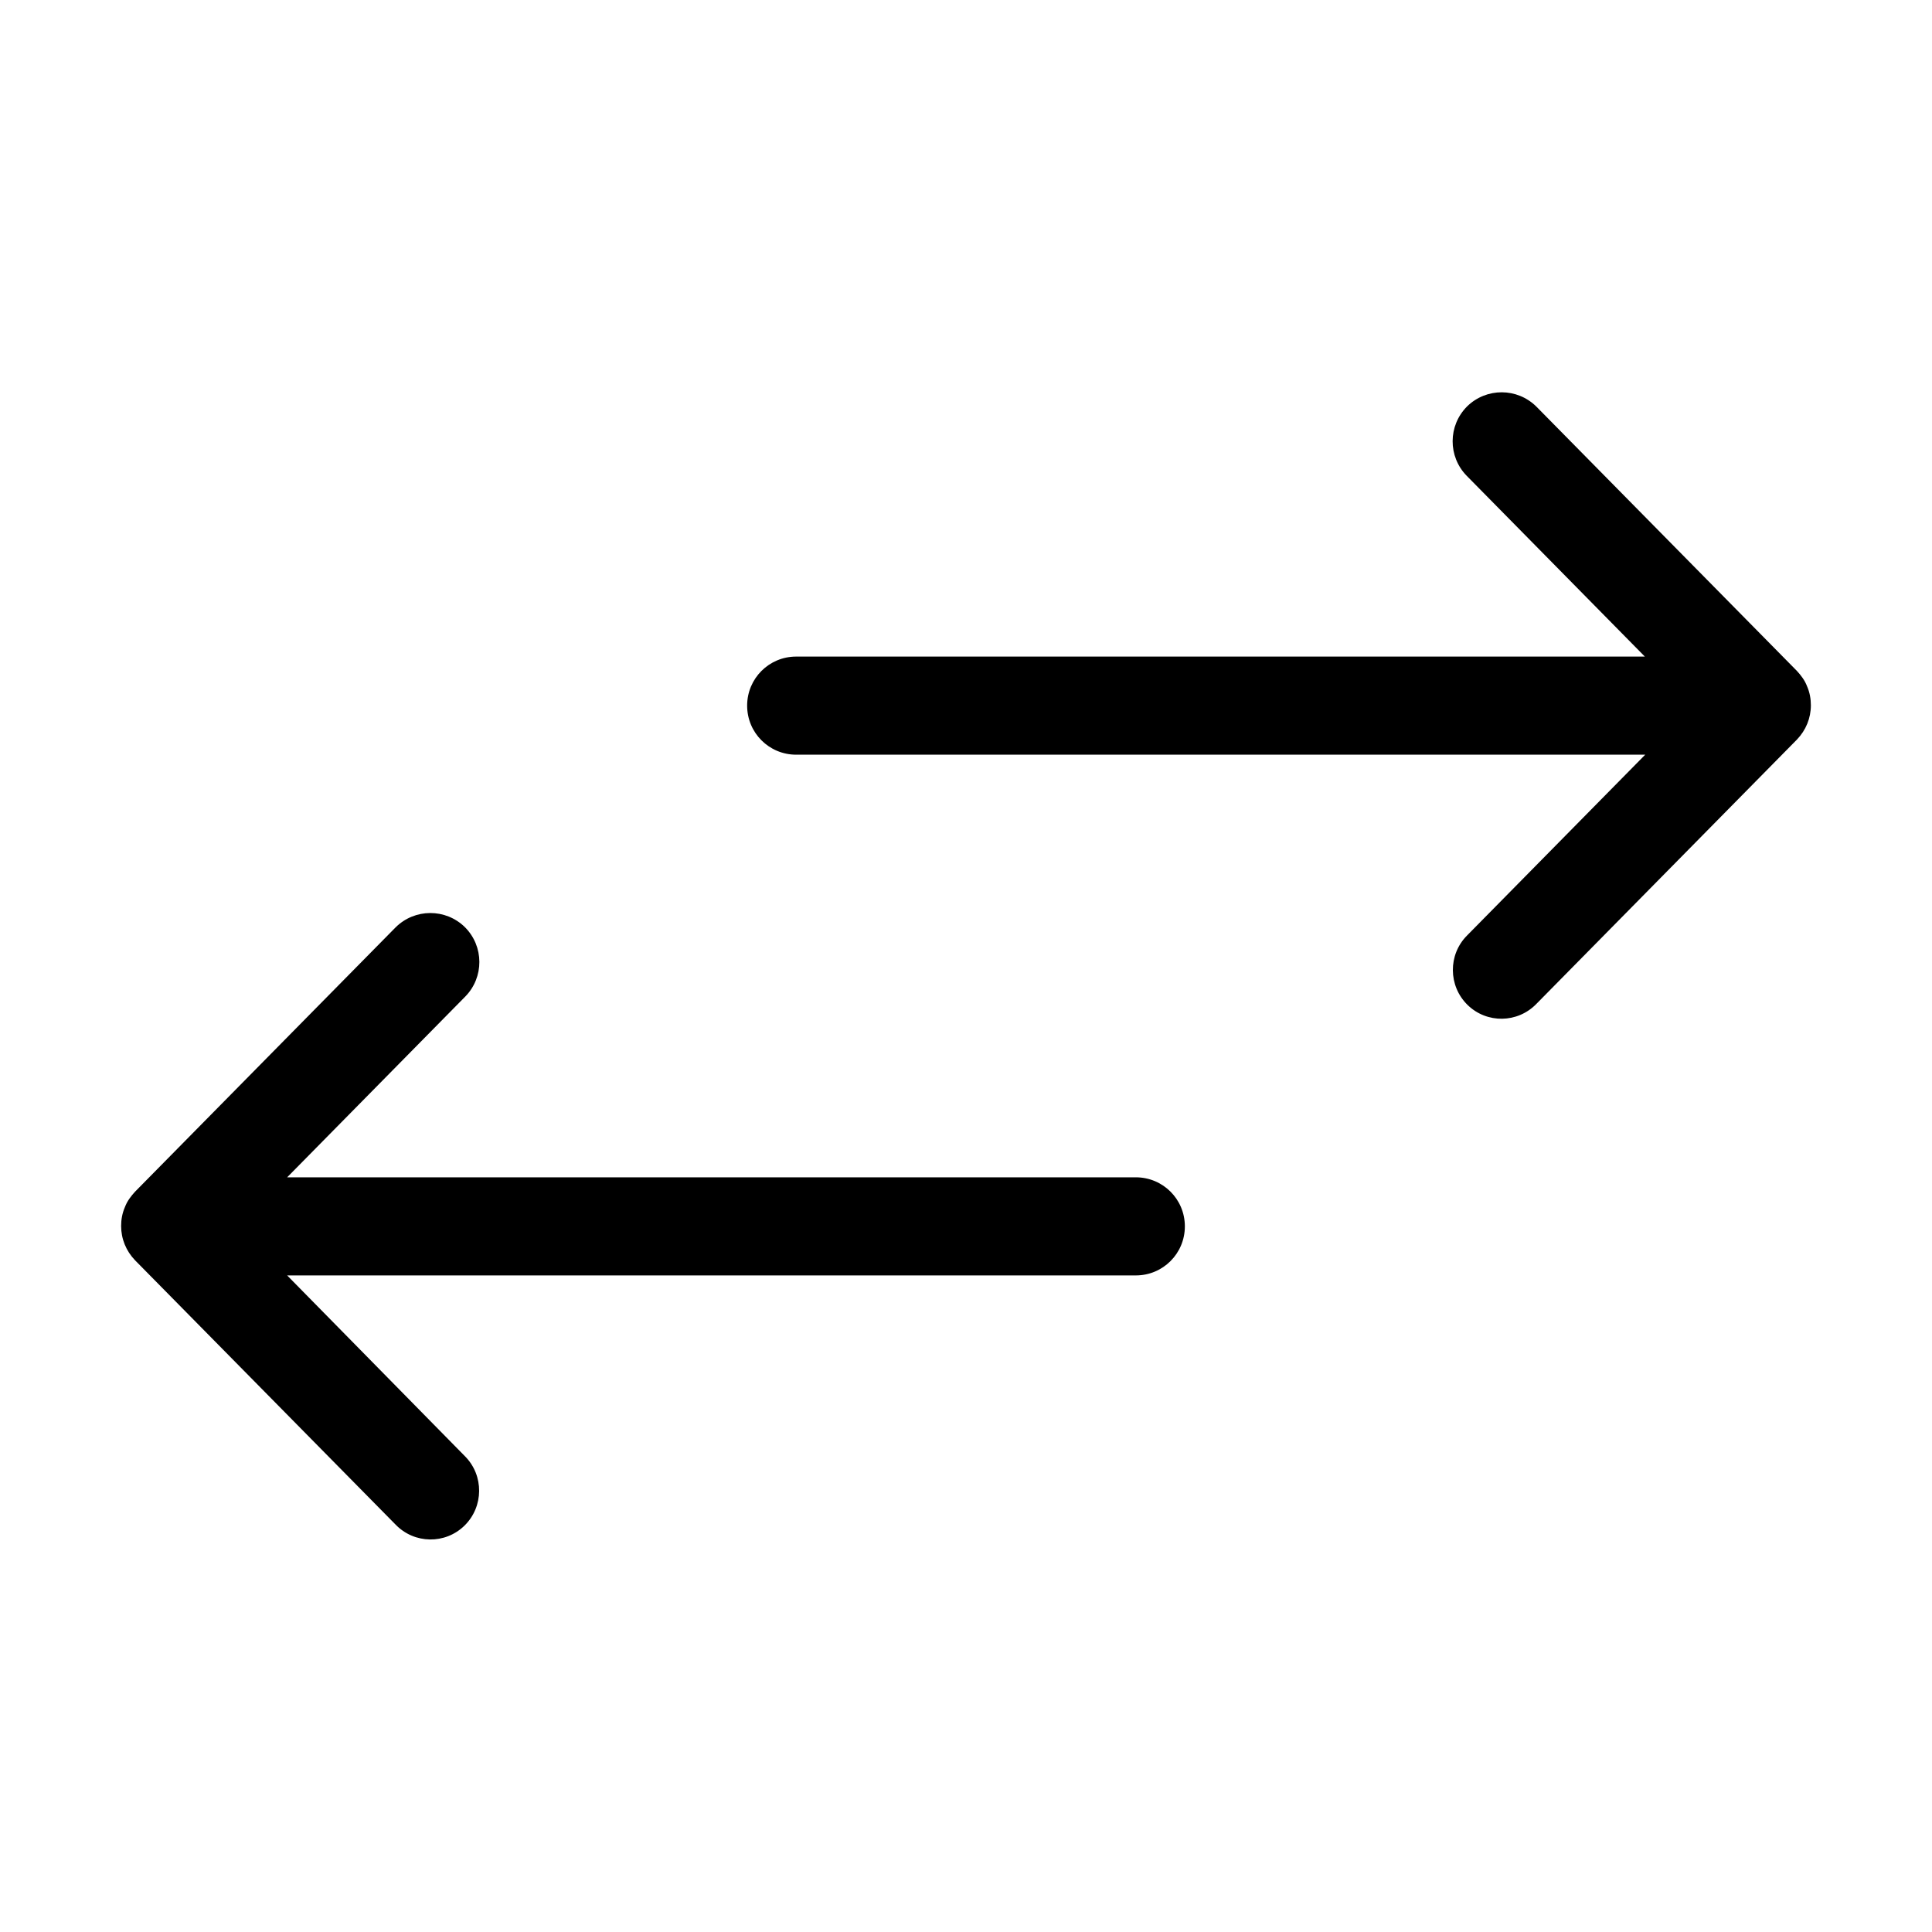
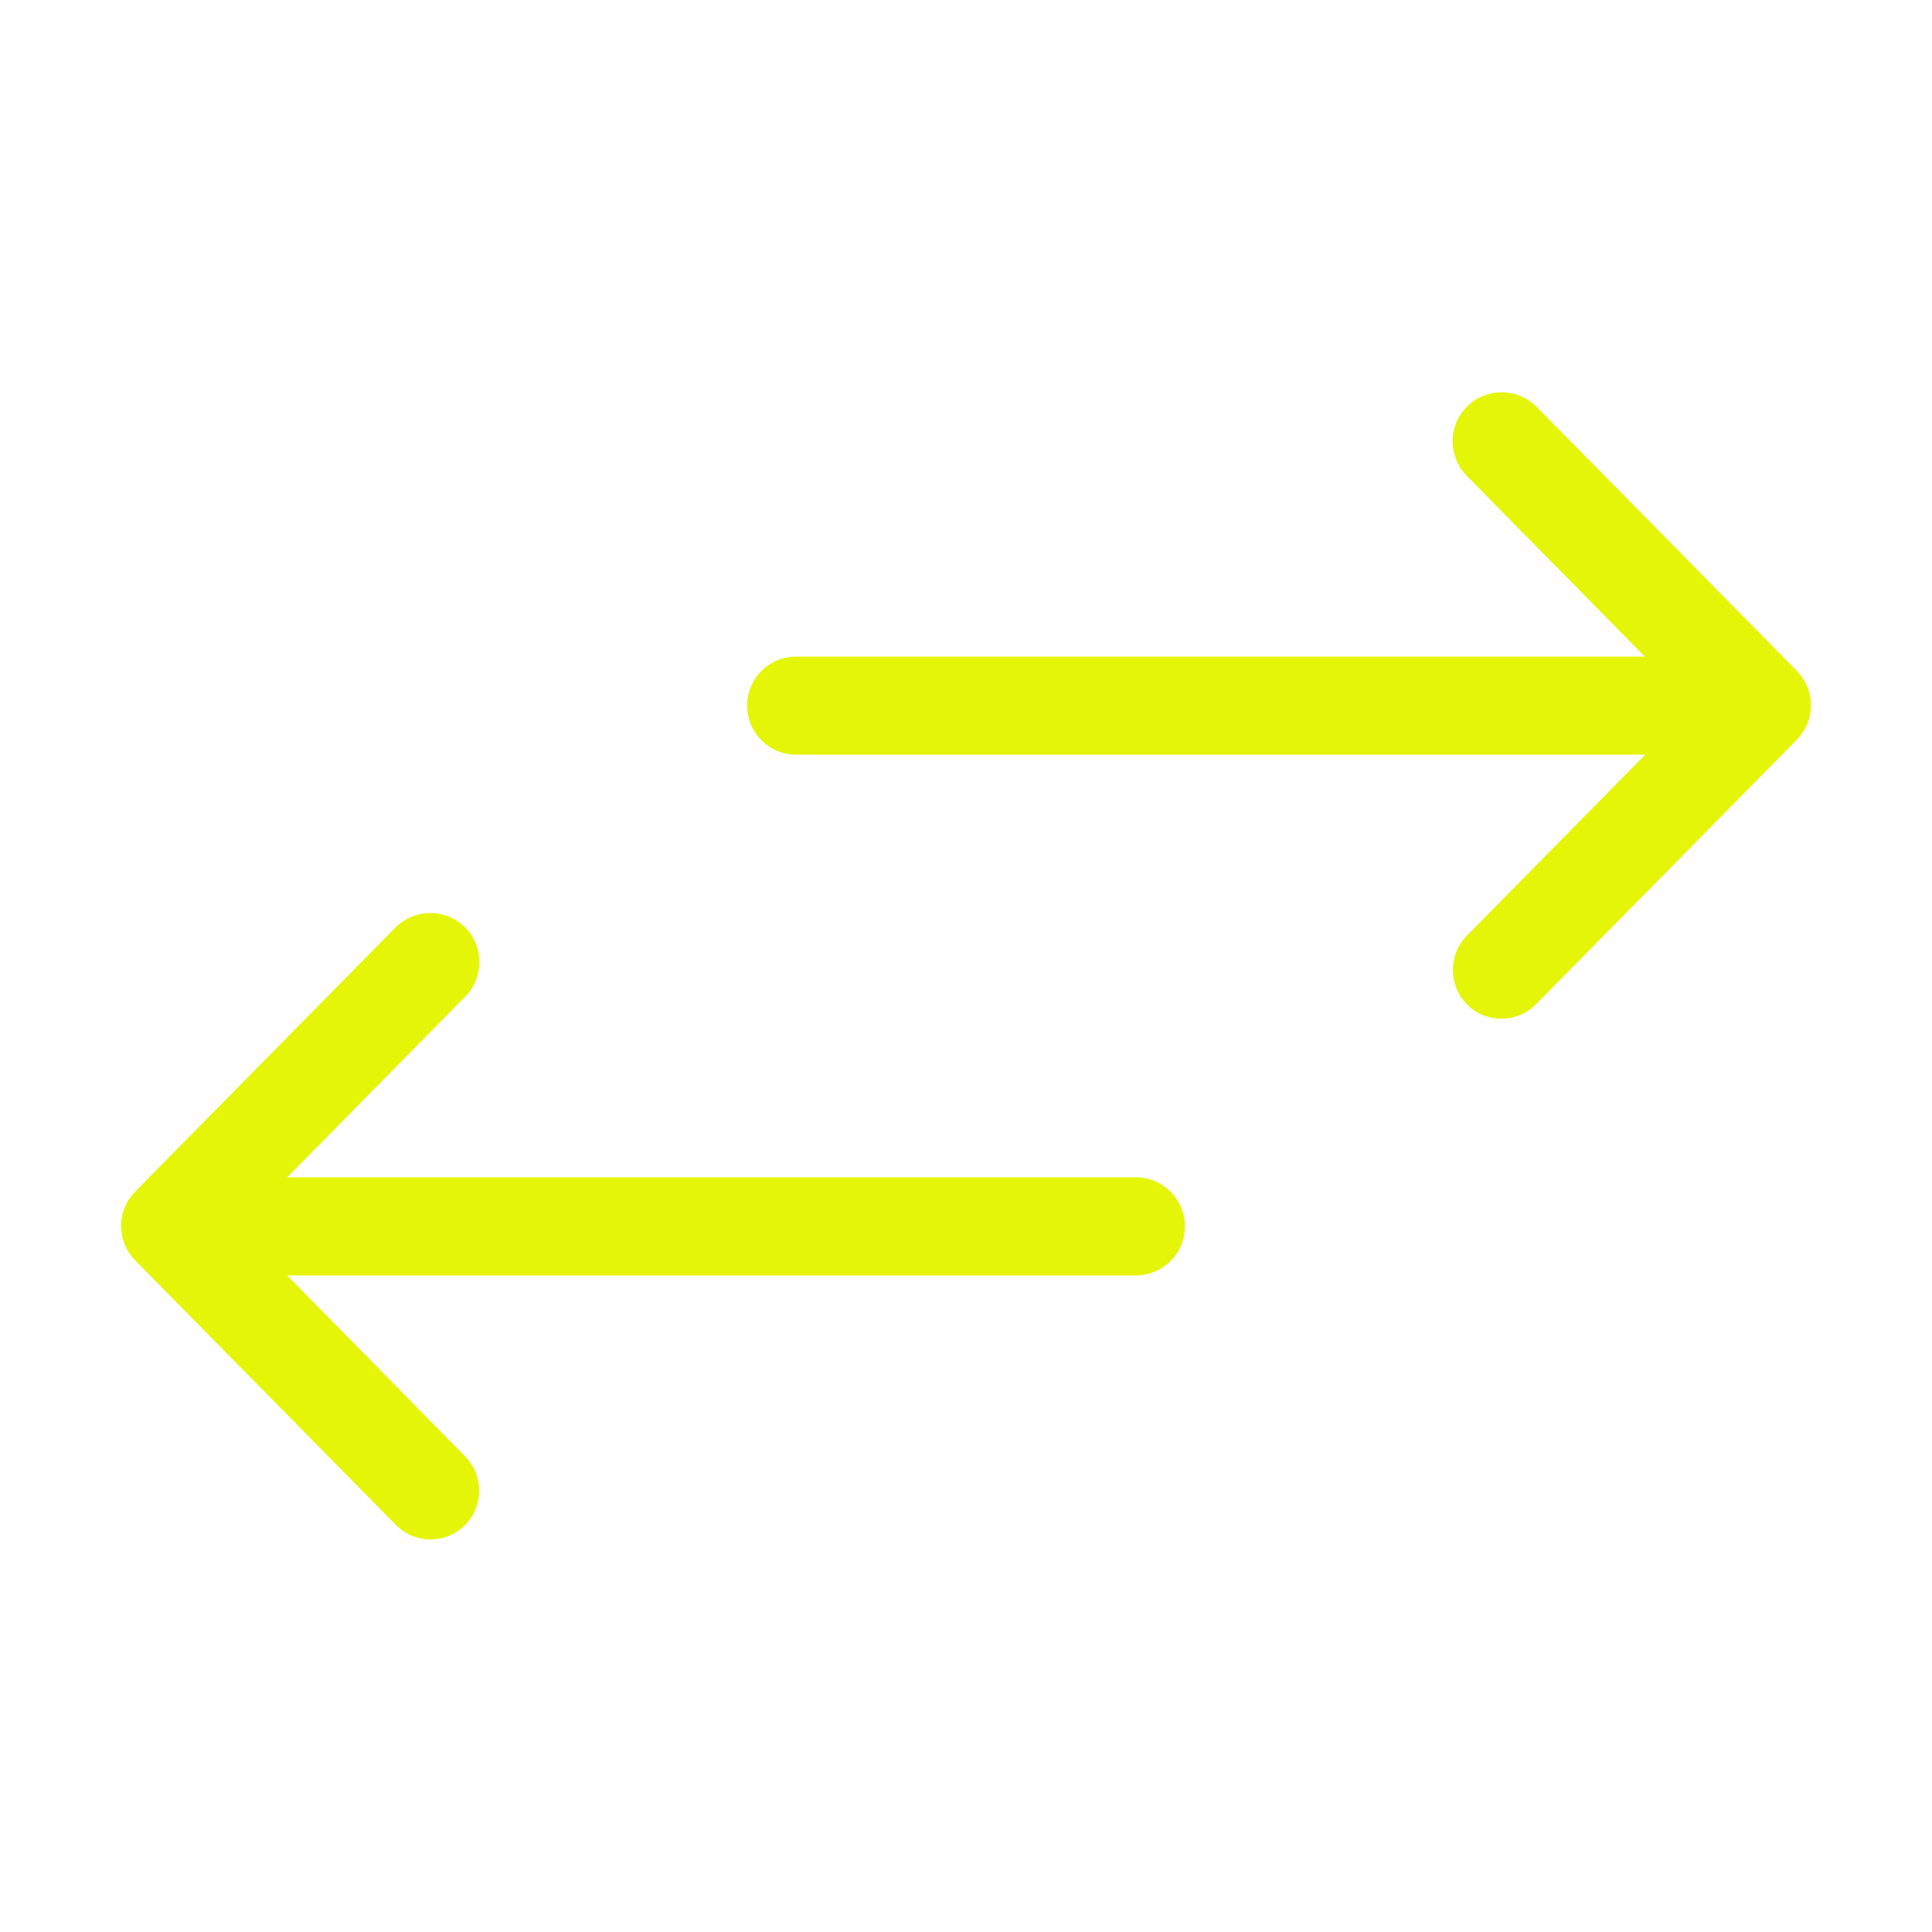
<svg xmlns="http://www.w3.org/2000/svg" viewBox="0 0 512 512">
-   <path d="M388.9 266.3c-5.1-5-5.2-13.3-.1-18.4L436 200H211c-7.2 0-13-5.8-13-13s5.8-13 13-13h224.9l-47.2-47.9c-5-5.1-5-13.3.1-18.4 5.1-5 13.3-5 18.4.1l69 70c1.1 1.2 2.1 2.5 2.7 4.1.7 1.6 1 3.3 1 5 0 3.4-1.3 6.6-3.7 9.1l-69 70c-5 5.2-13.2 5.3-18.3.3zM123.1 404.3c5.1-5 5.2-13.3.1-18.4L76.1 338H301c7.2 0 13-5.8 13-13s-5.8-13-13-13H76.1l47.2-47.9c5-5.1 5-13.3-.1-18.4-5.1-5-13.3-5-18.4.1l-69 70c-1.1 1.2-2.1 2.5-2.7 4.1-.7 1.6-1 3.3-1 5 0 3.4 1.3 6.6 3.7 9.1l69 70c5 5.2 13.2 5.3 18.3.3z" />
+   <path style="fill:#e5f507;" d="M388.9 266.3c-5.1-5-5.2-13.3-.1-18.4L436 200H211c-7.2 0-13-5.8-13-13s5.8-13 13-13h224.9l-47.2-47.9c-5-5.1-5-13.3.1-18.4 5.1-5 13.3-5 18.4.1l69 70c1.1 1.2 2.1 2.5 2.7 4.1.7 1.6 1 3.3 1 5 0 3.4-1.3 6.6-3.7 9.1l-69 70c-5 5.2-13.2 5.3-18.3.3zM123.1 404.3c5.1-5 5.2-13.3.1-18.4L76.1 338H301c7.2 0 13-5.8 13-13s-5.8-13-13-13H76.1l47.2-47.9c5-5.1 5-13.3-.1-18.4-5.1-5-13.3-5-18.4.1l-69 70c-1.1 1.2-2.1 2.5-2.7 4.1-.7 1.6-1 3.3-1 5 0 3.4 1.3 6.6 3.7 9.1l69 70c5 5.2 13.2 5.3 18.3.3z" />
</svg>
